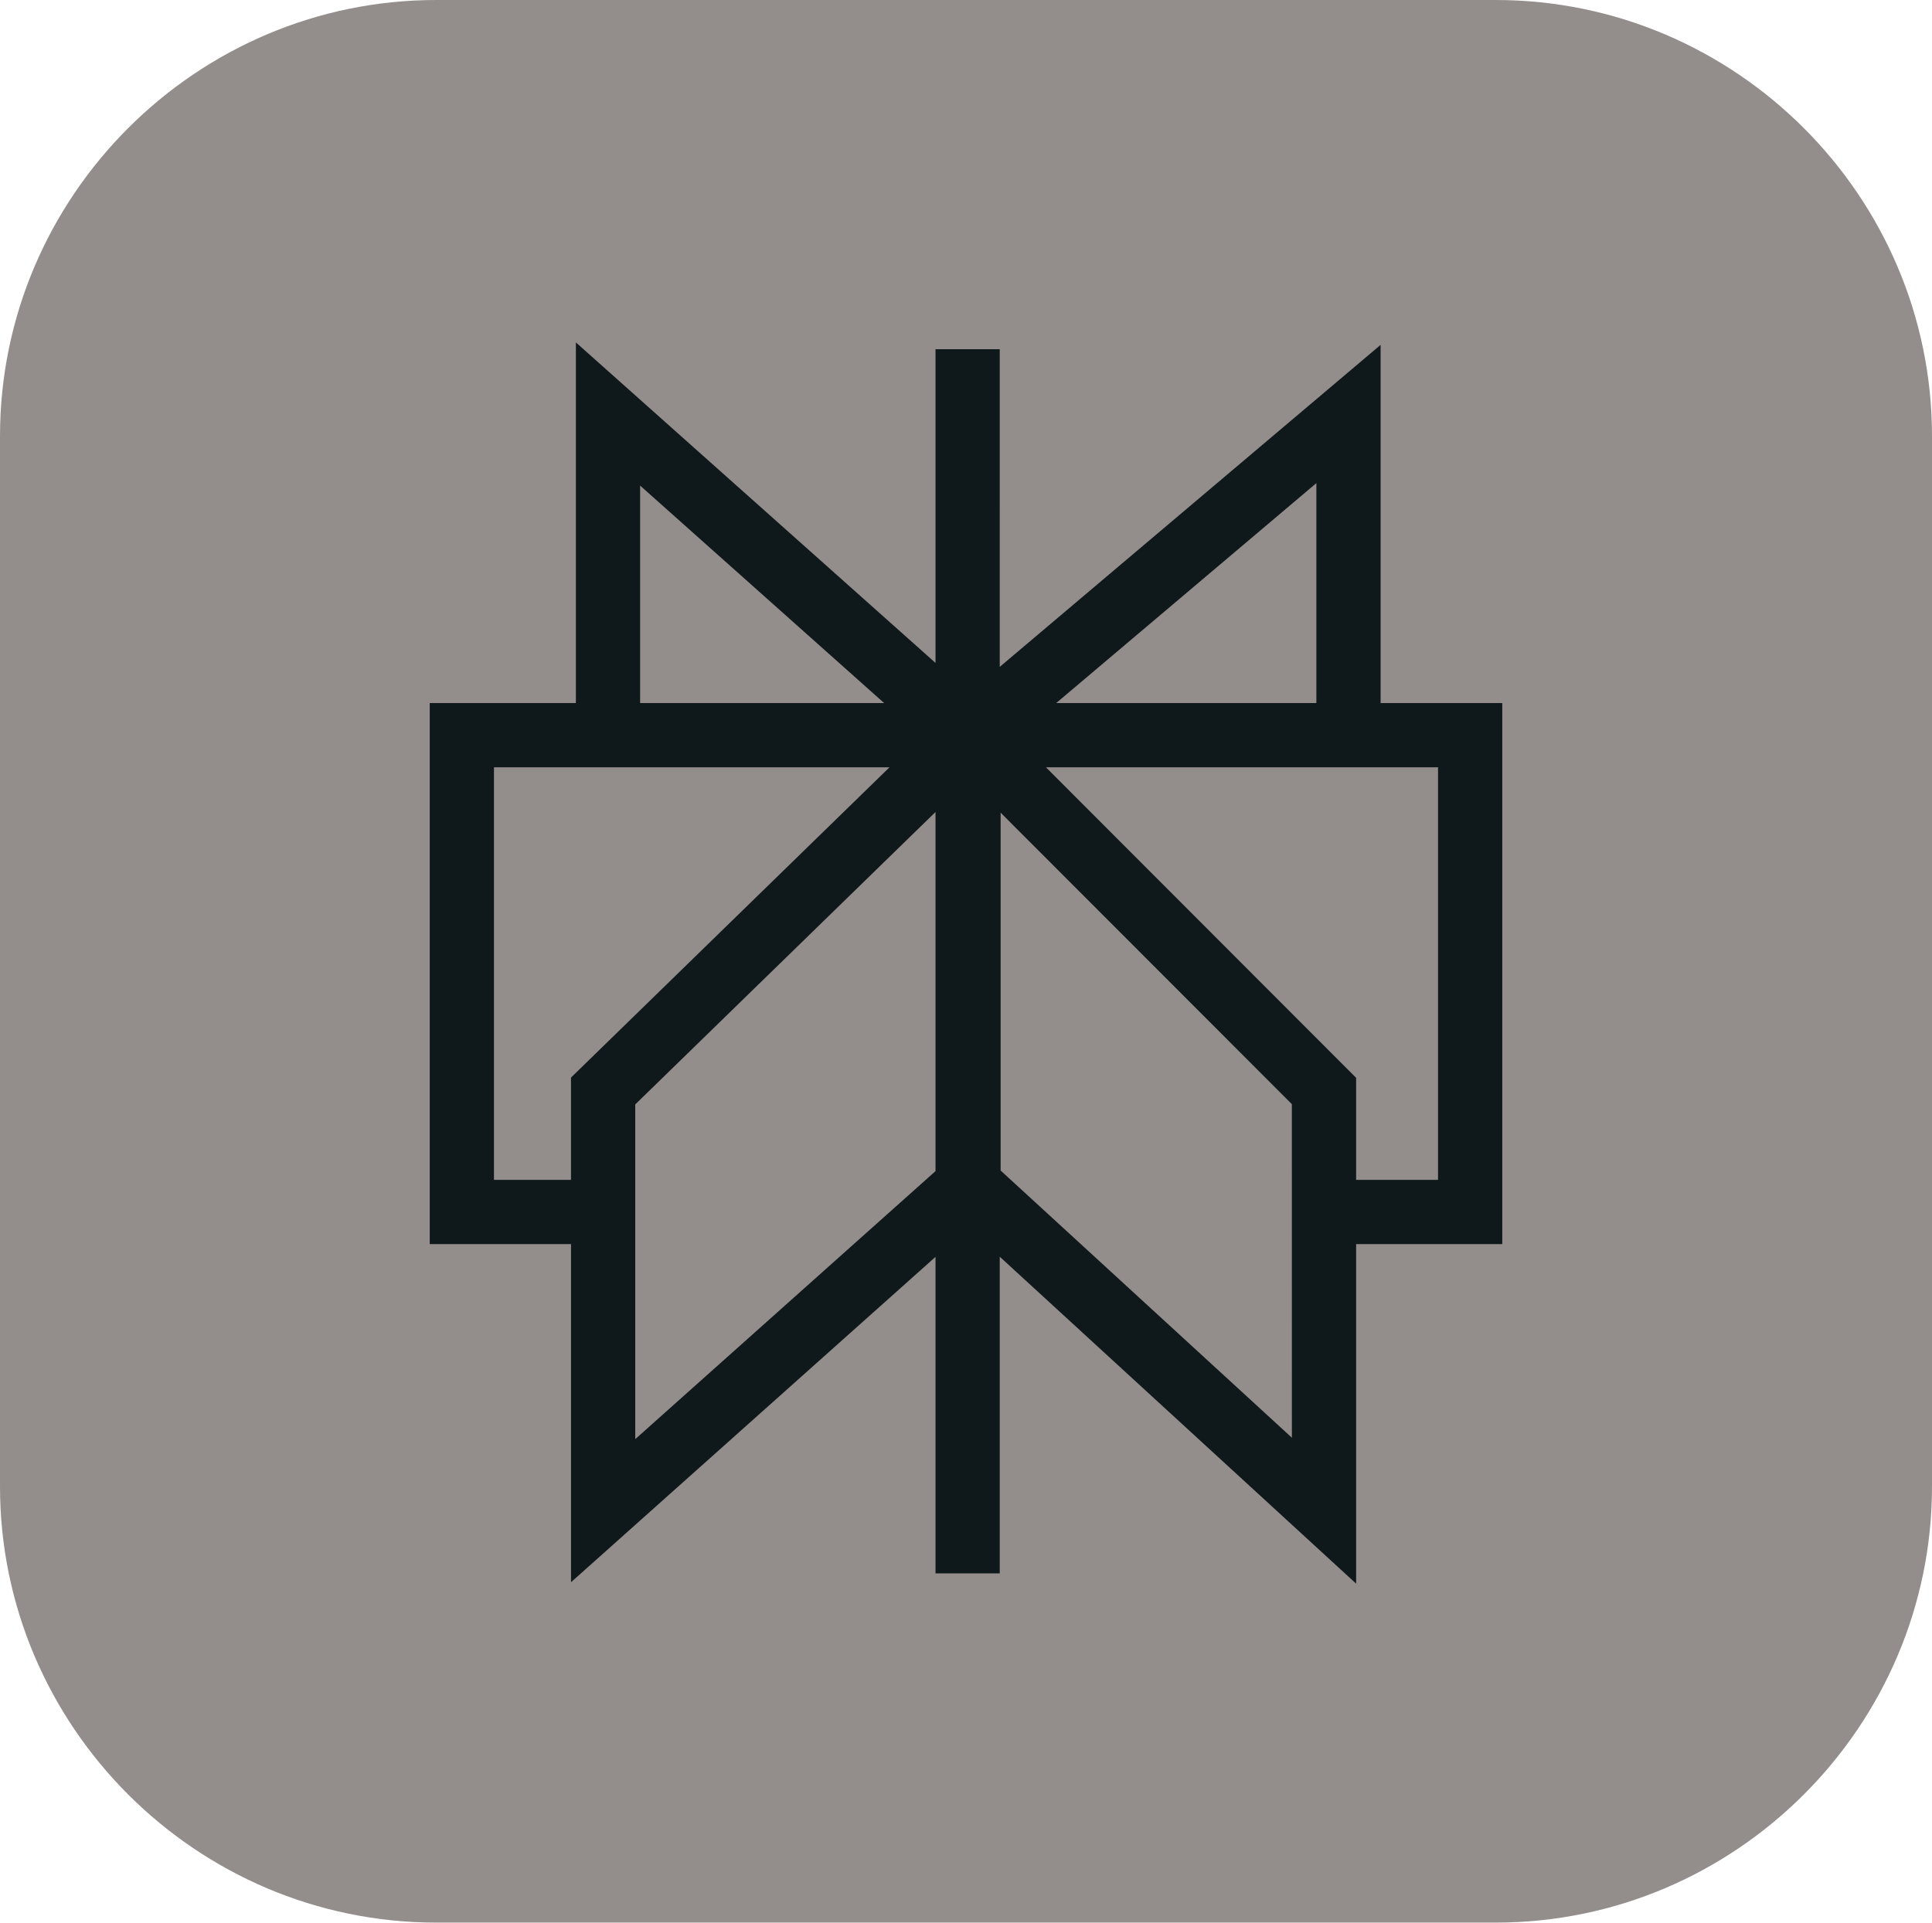
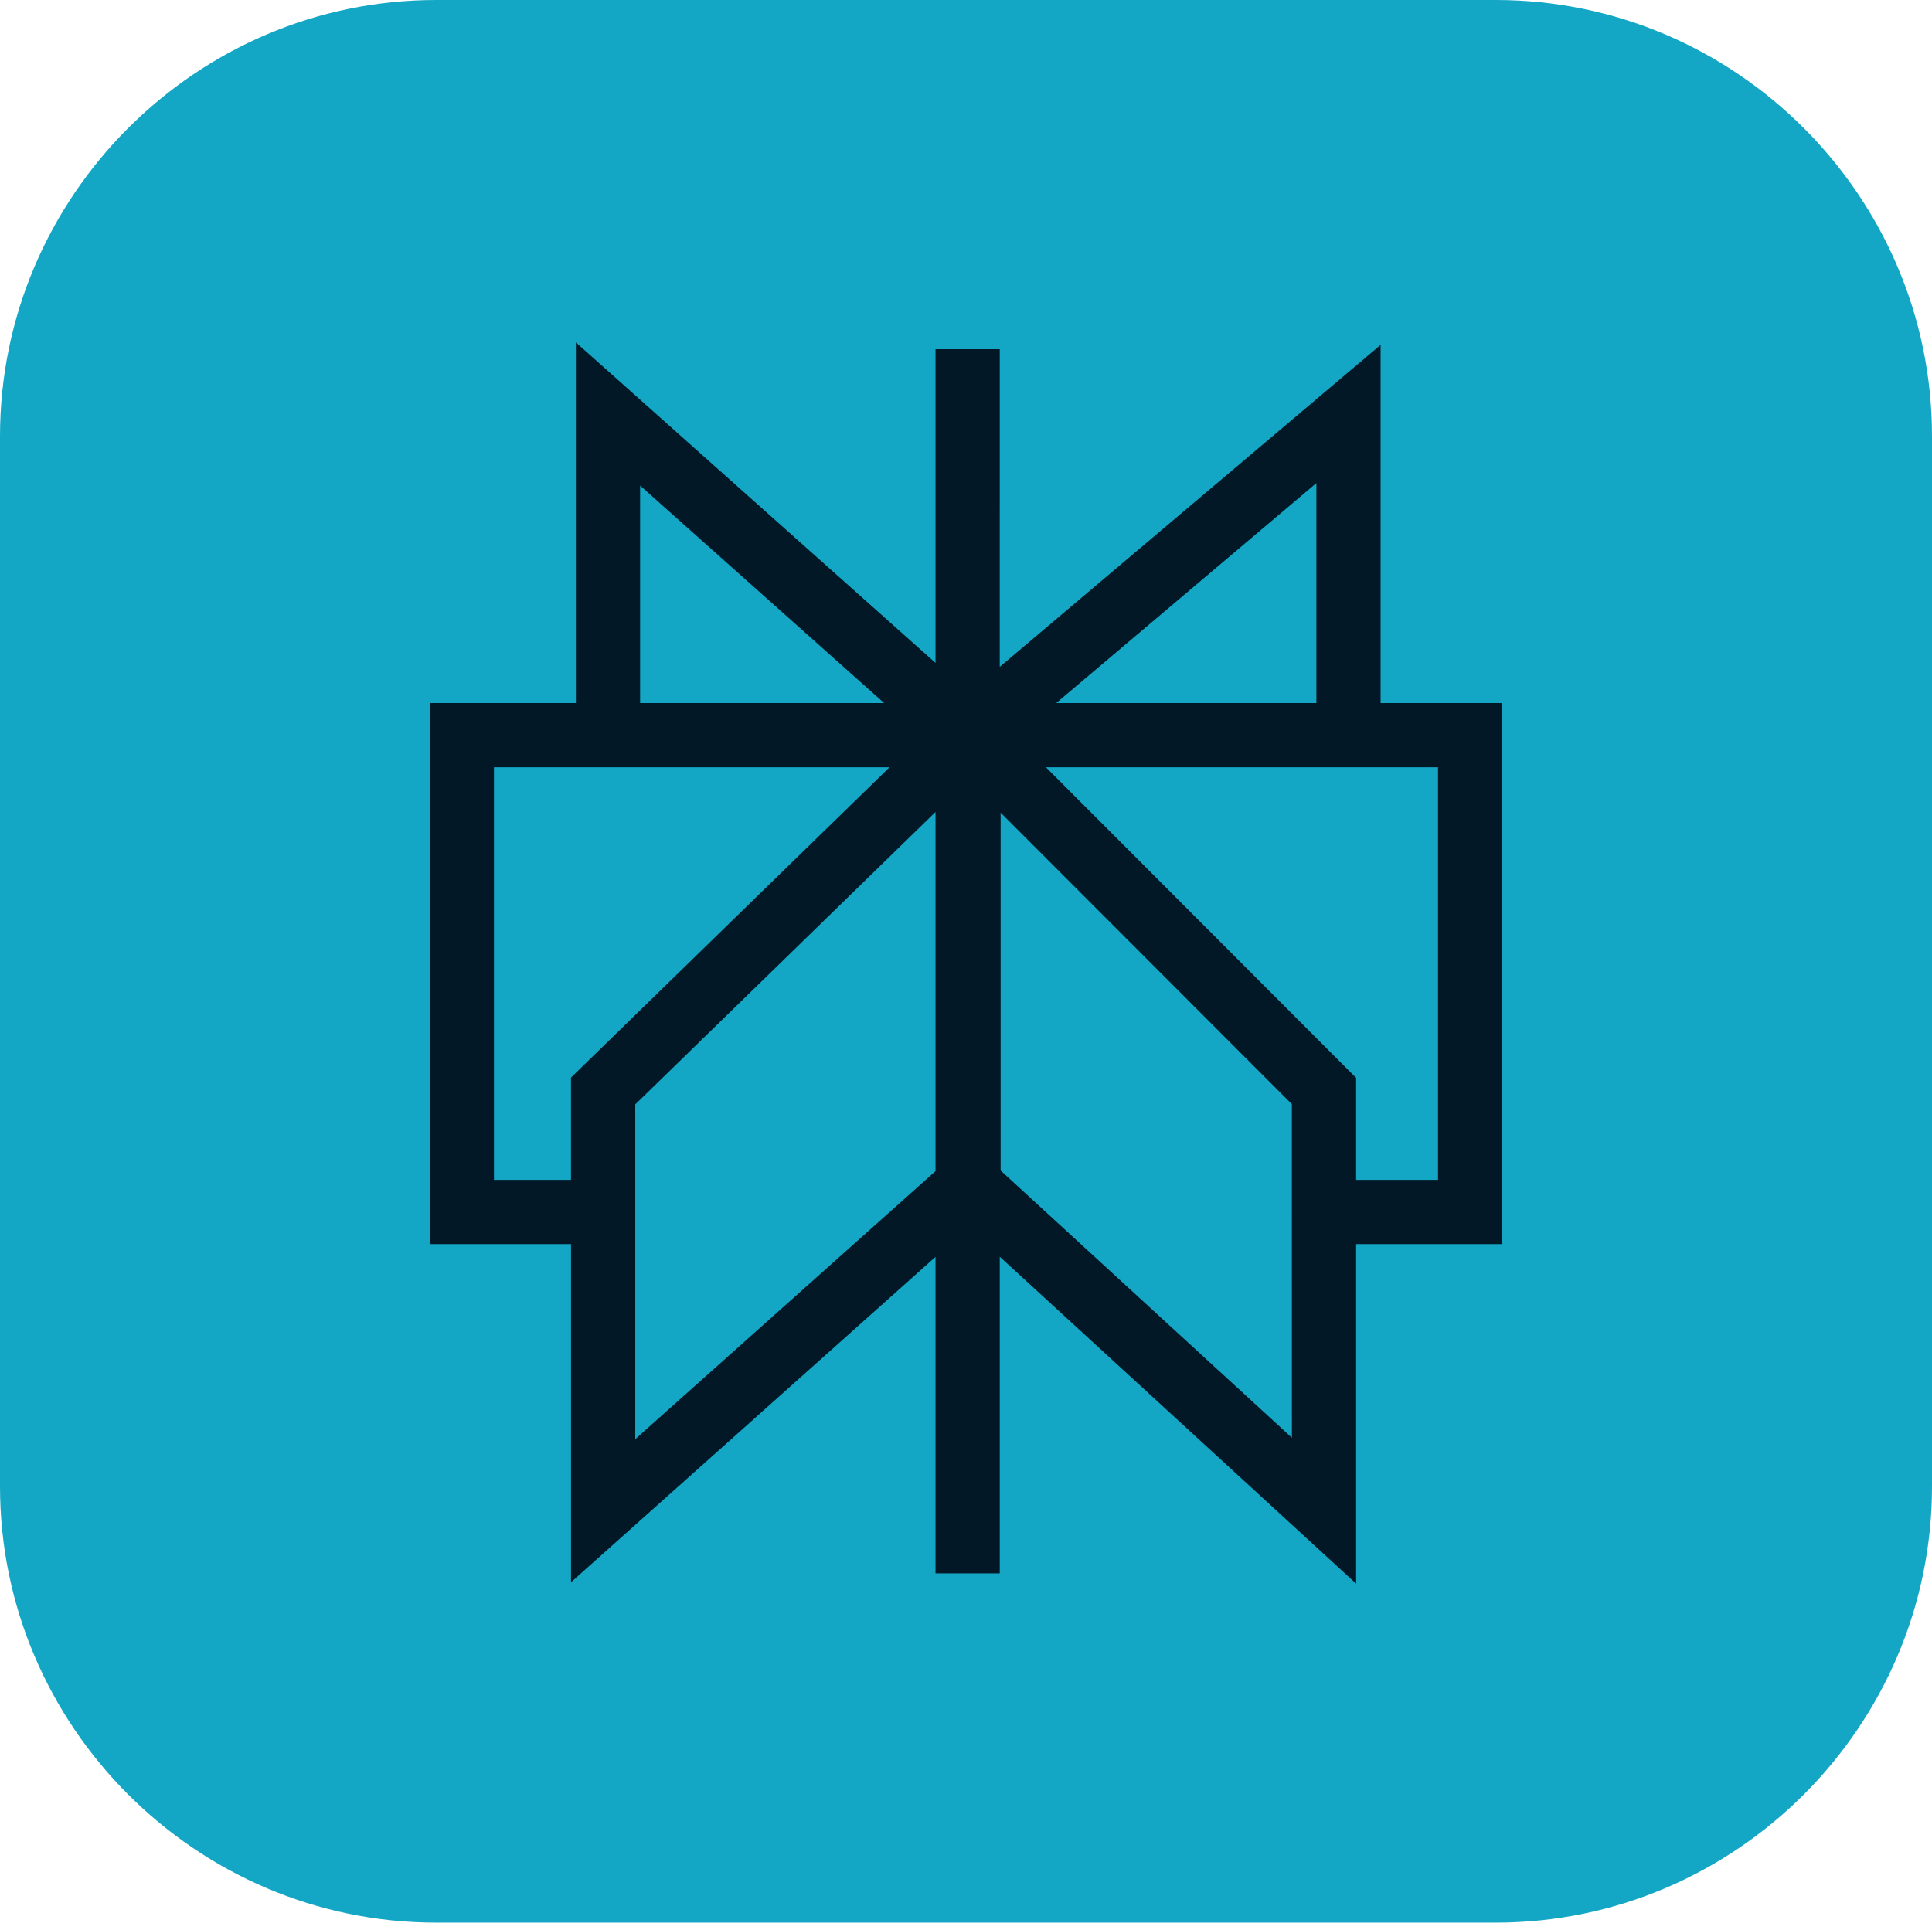
<svg xmlns="http://www.w3.org/2000/svg" shape-rendering="geometricPrecision" text-rendering="geometricPrecision" image-rendering="optimizeQuality" fill-rule="evenodd" clip-rule="evenodd" viewBox="0 0 512 509.64">
-   <path fill="#938D8B" d="M115.613 0h280.774C459.974 0 512 52.025 512 115.612v278.415c0 63.587-52.026 115.613-115.613 115.613H115.613C52.026 509.64 0 457.614 0 394.027V115.612C0 52.025 52.026 0 115.613 0z" />
-   <path fill="#0F191C" fill-rule="nonzero" d="M348.851 128.063l-68.946 58.302h68.946v-58.302zm-83.908 48.709l100.931-85.349v94.942h32.244v143.421h-38.731v90.004l-94.442-86.662v83.946h-17.023v-83.906l-96.596 86.246v-89.628h-37.445V186.365h38.732V90.768l95.309 84.958v-83.16h17.023l-.002 84.206zm-29.209 26.616c-34.955.02-69.893 0-104.83 0v109.375h20.415v-27.121l84.415-82.254zm41.445 0l82.208 82.324v27.051h21.708V203.388c-34.617 0-69.274.02-103.916 0zm-42.874-17.023l-64.669-57.646v57.646h64.669zm13.617 124.076v-95.2l-79.573 77.516v88.731l79.573-71.047zm17.252-95.022v94.863l77.19 70.83c0-29.485-.012-58.943-.012-88.425l-77.178-77.268z" />
+   <path fill="#14A7C5" d="M115.613 0h280.774C459.974 0 512 52.025 512 115.612v278.415c0 63.587-52.026 115.613-115.613 115.613H115.613C52.026 509.64 0 457.614 0 394.027V115.612C0 52.025 52.026 0 115.613 0z" />
+   <path fill="#021826" fill-rule="nonzero" d="M348.851 128.063l-68.946 58.302h68.946v-58.302zm-83.908 48.709l100.931-85.349v94.942h32.244v143.421h-38.731v90.004l-94.442-86.662v83.946h-17.023v-83.906l-96.596 86.246v-89.628h-37.445V186.365h38.732V90.768l95.309 84.958v-83.16h17.023l-.002 84.206zm-29.209 26.616c-34.955.02-69.893 0-104.83 0v109.375h20.415v-27.121l84.415-82.254zm41.445 0l82.208 82.324v27.051h21.708V203.388c-34.617 0-69.274.02-103.916 0zm-42.874-17.023l-64.669-57.646v57.646h64.669zm13.617 124.076v-95.2l-79.573 77.516v88.731l79.573-71.047zm17.252-95.022v94.863l77.19 70.83c0-29.485-.012-58.943-.012-88.425l-77.178-77.268z" />
</svg>
